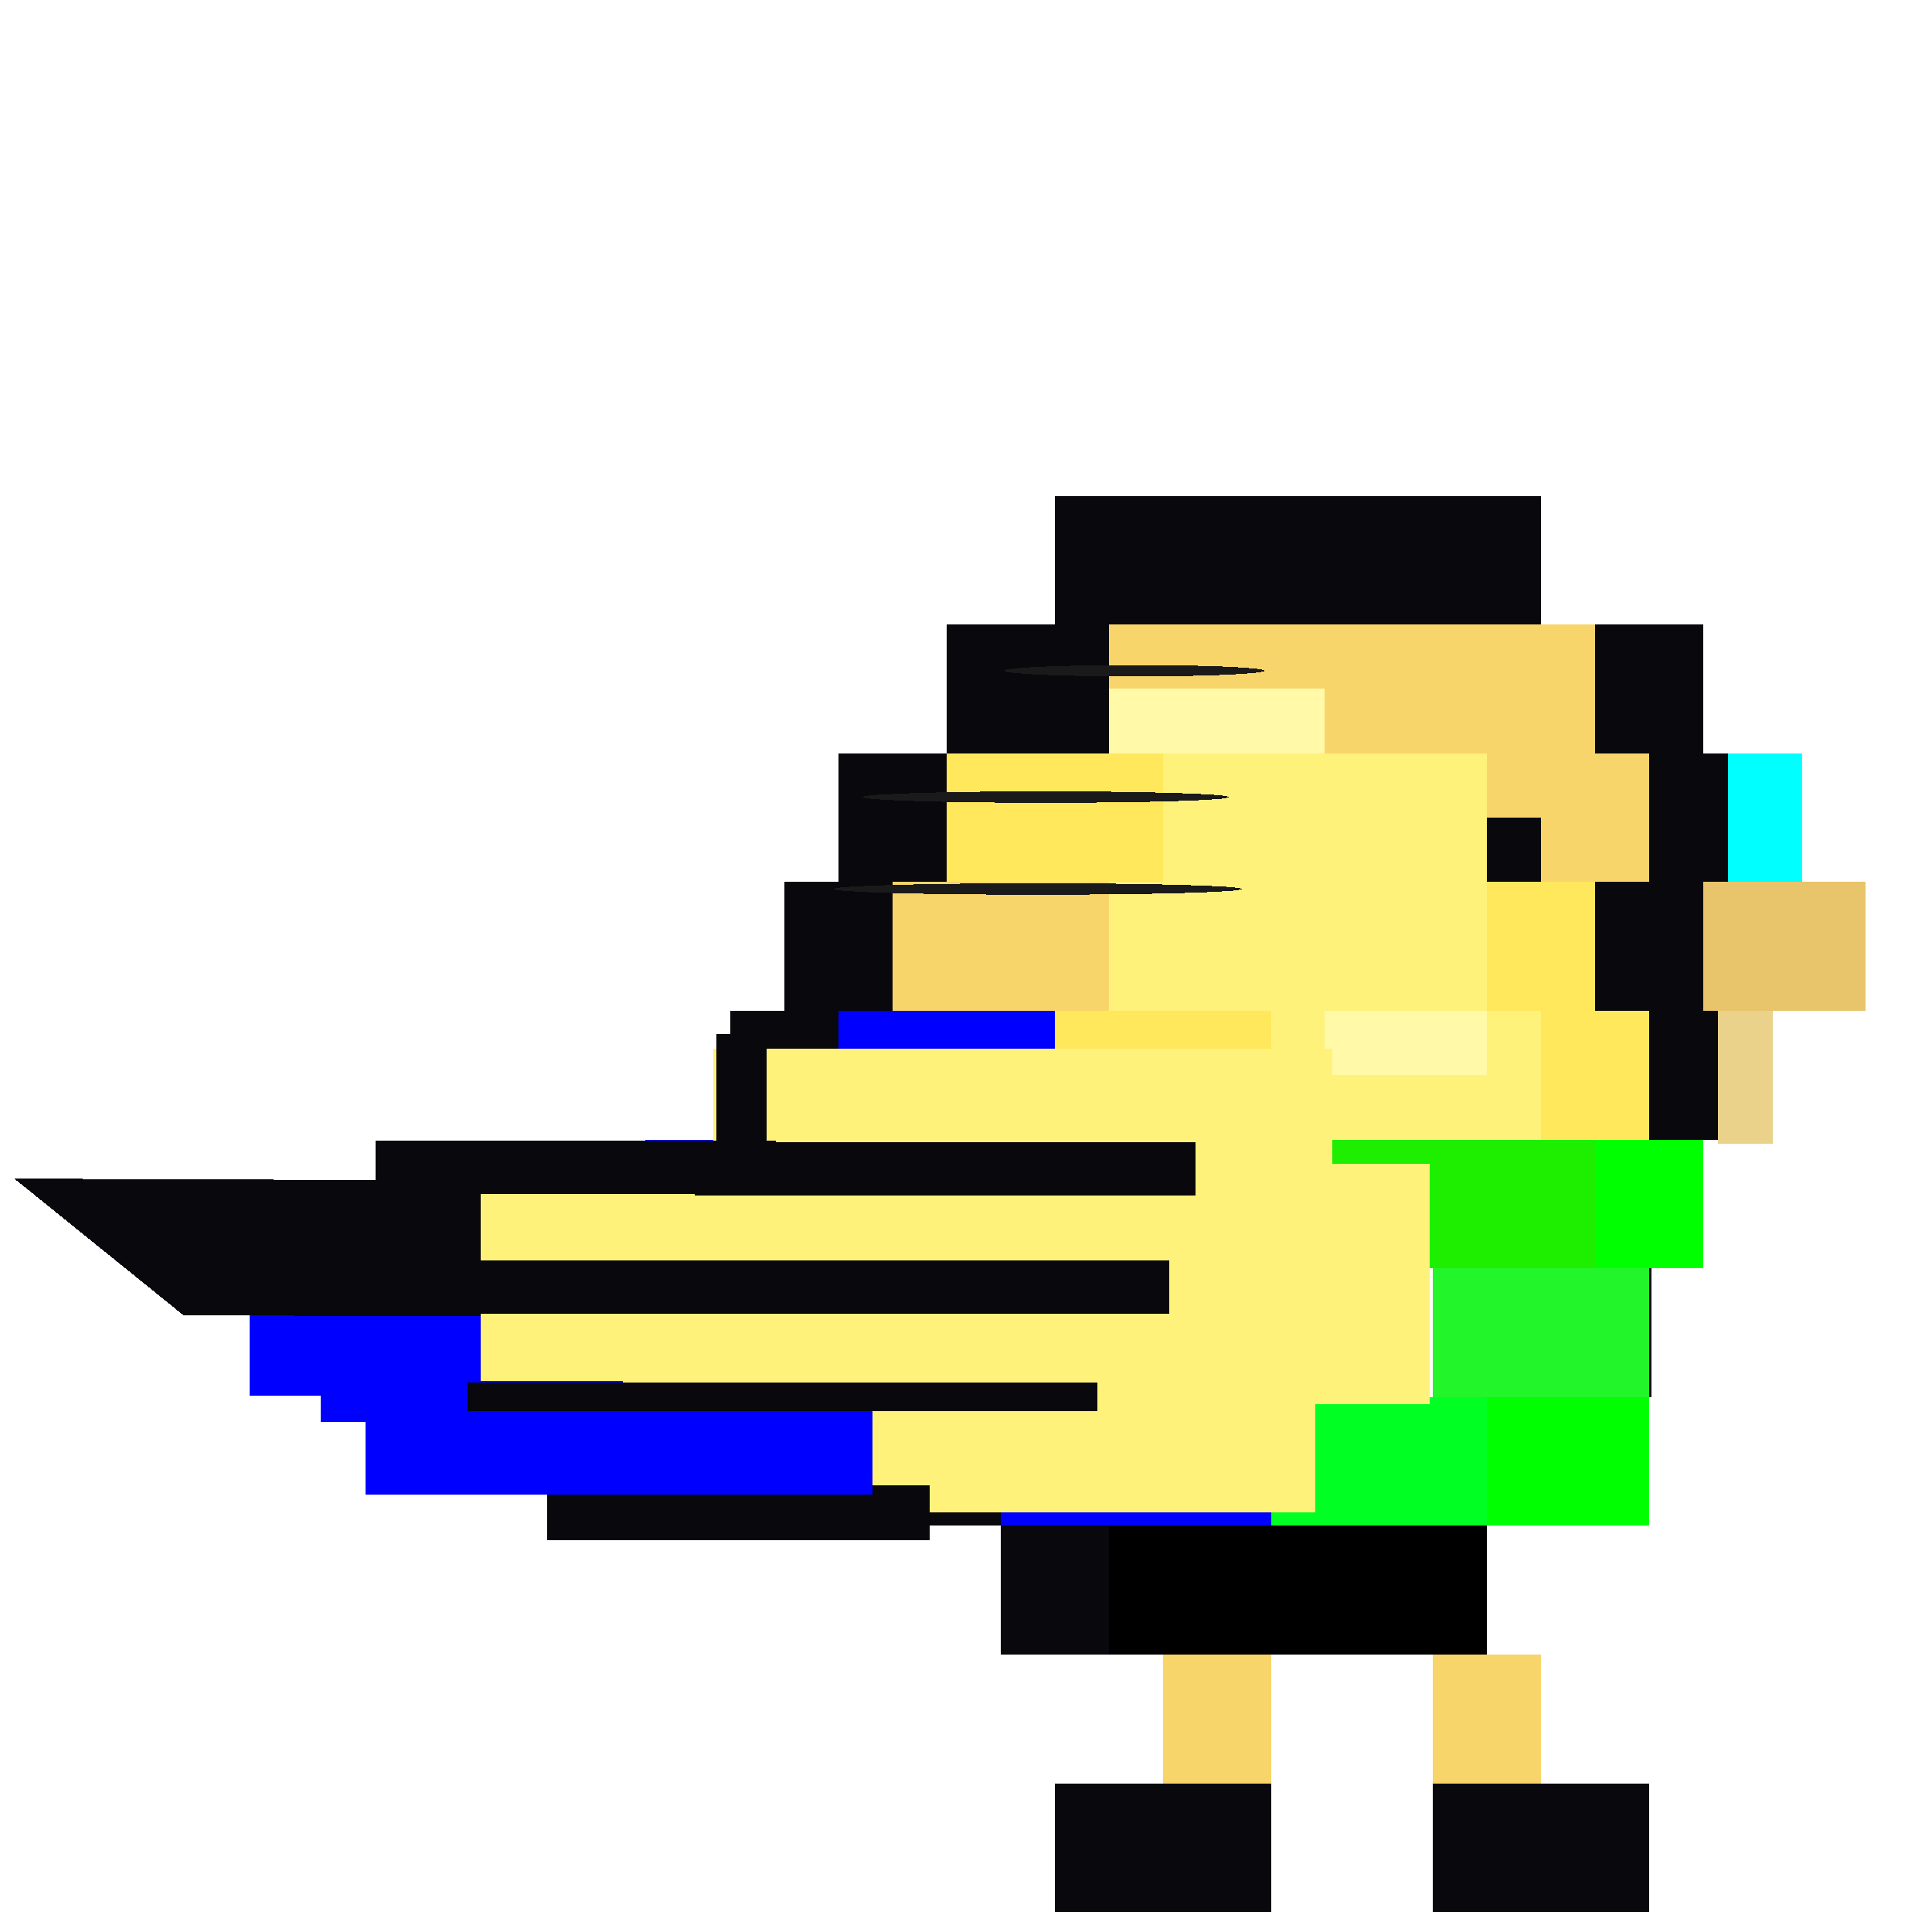
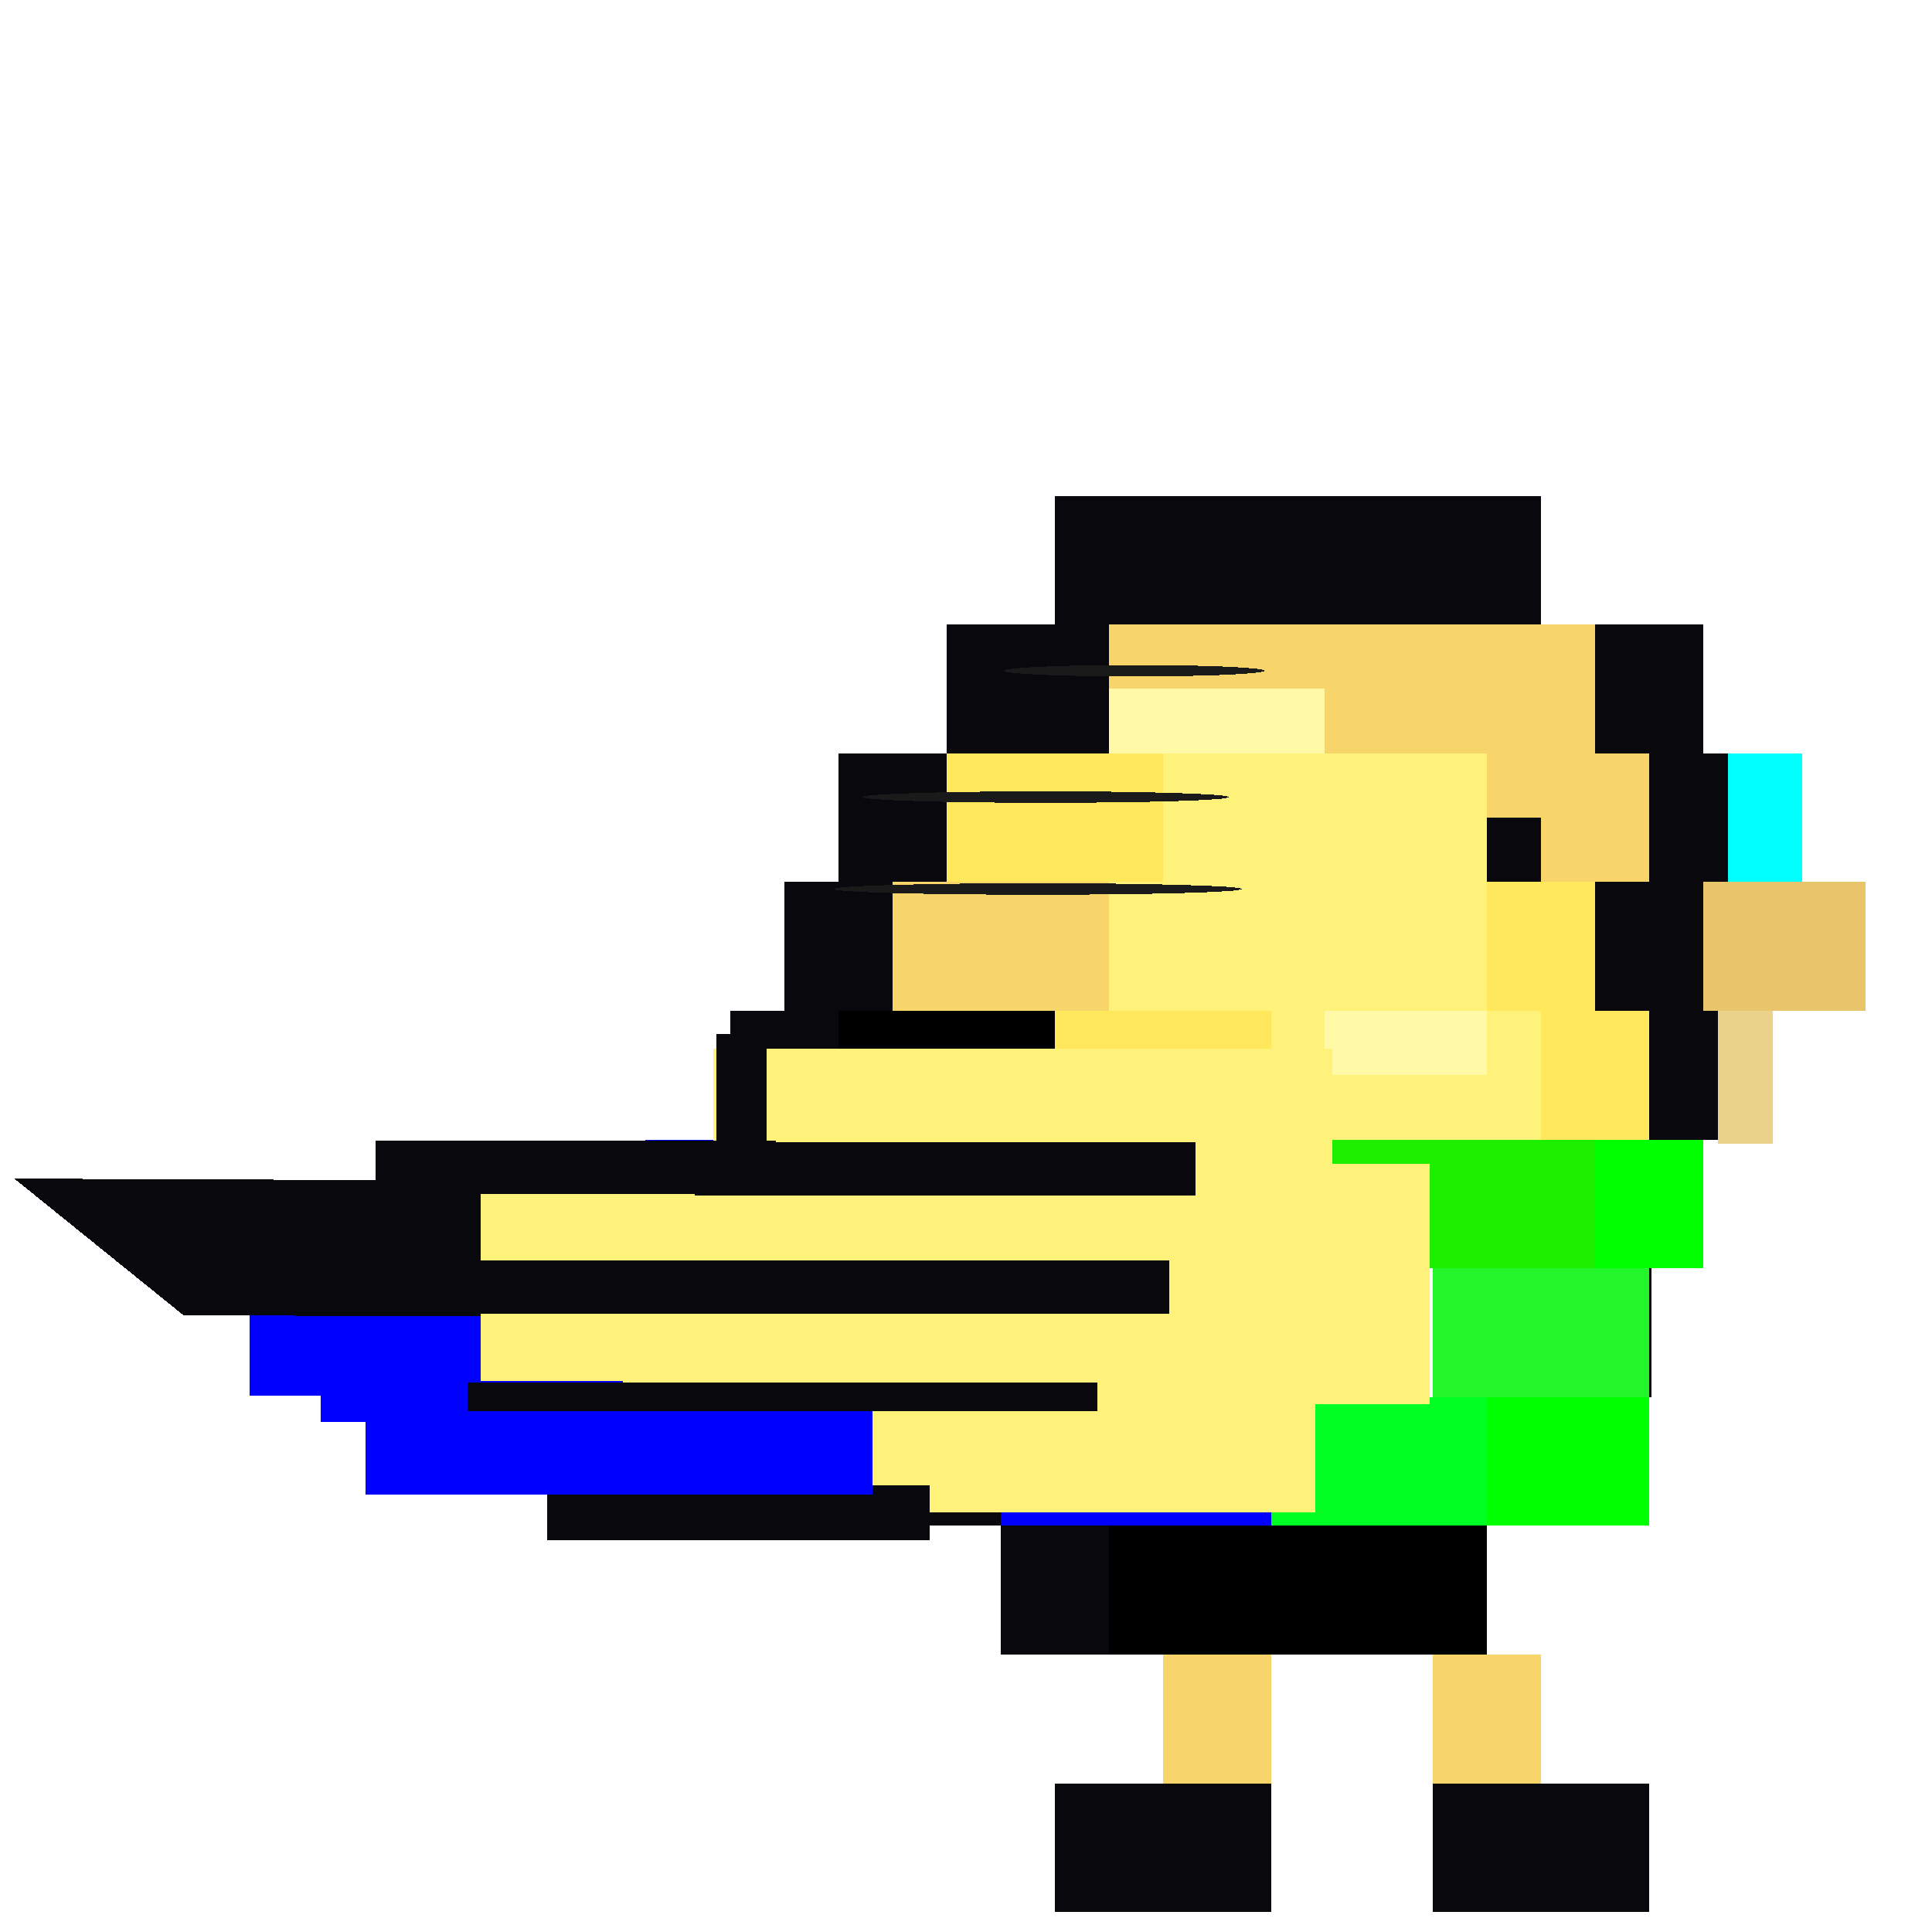
<svg xmlns="http://www.w3.org/2000/svg" viewBox="0 0 64 64" shape-rendering="crispEdges" version="1.1" id="svg47" width="64" height="64">
  <defs id="defs47" />
  <rect width="43.951" height="65.844" fill="none" id="rect1" x="21.213" y="0" style="stroke-width:1.121" />
  <rect x="34.942" y="16.424" width="16.107" height="4.265" fill="#08080d" id="rect2" style="stroke-width:0.977" />
  <rect x="31.362" y="20.689" width="5.369" height="4.265" fill="#08080d" id="rect3" style="stroke-width:0.977" />
  <rect x="36.731" y="20.689" width="16.107" height="4.265" fill="#f8d56b" id="rect4" style="stroke-width:0.977" />
  <rect x="52.838" y="20.689" width="3.579" height="4.265" fill="#08080d" id="rect5" style="stroke-width:0.977" />
  <rect x="27.783" y="24.954" width="3.579" height="4.265" fill="#08080d" id="rect6" style="stroke-width:0.977" />
  <rect x="31.362" y="24.954" width="7.159" height="4.265" fill="#ffe85c" id="rect7" style="stroke-width:0.977" />
  <rect x="38.521" y="24.954" width="10.738" height="4.265" fill="#fff27a" id="rect8" style="stroke-width:0.977" />
  <rect x="49.259" y="24.954" width="5.369" height="4.265" fill="#f8d56b" id="rect9" style="stroke-width:0.977" />
  <rect x="54.628" y="24.954" width="3.579" height="4.265" fill="#08080d" id="rect10" style="stroke-width:0.977" />
  <rect x="57.249" y="24.954" width="2.462" height="4.265" fill="#ead28a" id="rect11" style="fill:#00ffff;stroke-width:0.81" />
  <rect x="25.993" y="29.219" width="3.579" height="4.265" fill="#08080d" id="rect12" style="stroke-width:0.977" />
  <rect x="29.573" y="29.219" width="7.159" height="4.265" fill="#f8d56b" id="rect13" style="stroke-width:0.977" />
  <rect x="36.731" y="29.219" width="12.527" height="4.265" fill="#fff27a" id="rect14" style="stroke-width:0.977" />
  <rect x="49.259" y="29.219" width="3.579" height="4.265" fill="#ffe85c" id="rect15" style="stroke-width:0.977" />
  <rect x="52.838" y="29.219" width="3.579" height="4.265" fill="#08080d" id="rect16" style="stroke-width:0.977" />
  <rect x="56.417" y="29.219" width="5.369" height="4.265" fill="#e8c46a" id="rect17" style="stroke-width:0.977" />
  <rect x="24.204" y="33.484" width="3.579" height="4.265" fill="#08080d" id="rect18" style="stroke-width:0.977" />
-   <rect x="27.783" y="33.484" width="7.159" height="4.265" fill="#1b6fd6" id="rect19" style="stroke-width:0.977;fill:#0000ff" />
+   <rect x="27.783" y="33.484" width="7.159" height="4.265" fill="#1b6fd6" id="rect19" style="stroke-width:0.977;fill:#000000;fill-opacity:1" />
  <rect x="34.942" y="33.484" width="7.159" height="4.265" fill="#ffe85c" id="rect20" style="stroke-width:0.977" />
  <rect x="42.1" y="33.484" width="8.948" height="4.265" fill="#fff27a" id="rect21" style="stroke-width:0.977" />
  <rect x="51.048" y="33.484" width="3.579" height="4.265" fill="#ffe85c" id="rect22" style="stroke-width:0.977" />
  <rect x="54.628" y="33.484" width="3.579" height="4.265" fill="#08080d" id="rect23" style="stroke-width:0.977" />
  <rect x="25.993" y="37.749" width="3.579" height="4.265" fill="#08080d" id="rect24" style="stroke-width:0.977" />
  <rect x="29.573" y="37.749" width="7.159" height="4.265" fill="#1b6fd6" id="rect25" style="stroke-width:0.977" />
  <rect x="43.89" y="37.749" width="8.948" height="4.265" fill="#ffe85c" id="rect27" style="fill:#1eef00;fill-opacity:1;stroke-width:0.977" />
  <rect x="52.838" y="37.749" width="3.579" height="4.265" fill="#08080d" id="rect28" style="fill:#00ff00;stroke-width:0.977" />
  <rect x="27.783" y="42.014" width="3.579" height="4.265" fill="#08080d" id="rect29" style="stroke-width:0.977" />
  <rect x="31.362" y="42.014" width="7.159" height="4.265" fill="#1252a8" id="rect30" style="stroke-width:0.977" />
  <rect x="47.469" y="42.014" width="7.159" height="4.265" fill="#f8d56b" id="rect32" style="fill:#23f52b;fill-opacity:1;stroke-width:0.977" />
  <rect x="54.628" y="42.014" width="0.067" height="4.265" fill="#08080d" id="rect33" style="stroke-width:0.133" />
  <rect x="29.573" y="46.278" width="3.579" height="4.265" fill="#08080d" id="rect34" style="stroke-width:0.977" />
  <rect x="33.152" y="46.278" width="8.948" height="4.265" fill="#0f3f82" id="rect35" style="fill:#0000ff;stroke-width:0.977" />
  <rect x="42.1" y="46.278" width="7.159" height="4.265" fill="#1252a8" id="rect36" style="fill:#00ff23;stroke-width:0.977;fill-opacity:1" />
  <rect x="49.259" y="46.278" width="5.369" height="4.265" fill="#08080d" id="rect37" style="fill:#00ff00;stroke-width:0.977" />
  <rect x="33.152" y="50.543" width="3.579" height="4.265" fill="#08080d" id="rect38" style="stroke-width:0.977" />
  <rect x="36.731" y="50.543" width="12.527" height="4.265" fill="#08080d" id="rect39" style="fill:#000000;stroke-width:0.977" />
  <rect x="38.521" y="54.808" width="3.579" height="4.265" fill="#f8d56b" id="rect40" style="stroke-width:0.977" />
  <rect x="47.469" y="54.808" width="3.579" height="4.265" fill="#f8d56b" id="rect41" style="stroke-width:0.977" />
  <rect x="34.942" y="59.073" width="7.159" height="4.265" fill="#08080d" id="rect42" style="stroke-width:0.977" />
  <rect x="47.469" y="59.073" width="7.159" height="4.265" fill="#08080d" id="rect43" style="stroke-width:0.977" />
  <rect x="49.259" y="27.086" width="1.79" height="2.132" fill="#08080d" id="rect44" style="stroke-width:0.977" />
  <rect x="36.731" y="22.821" width="7.159" height="2.132" fill="#fff9a8" id="rect45" style="stroke-width:0.977" />
  <rect x="43.89" y="33.484" width="5.369" height="2.132" fill="#fff9a8" id="rect46" style="stroke-width:0.977" />
  <rect x="33.152" y="35.616" width="7.159" height="2.132" fill="#65bdff" id="rect47" style="stroke-width:0.977" />
  <rect x="25.099" y="41.201" width="6.24" height="4.011" fill="#08080d" id="rect29-5" style="stroke-width:1.251" />
  <rect x="21.383" y="37.749" width="12.201" height="4.265" fill="#08080d" id="rect29-1" style="fill:#0000ff;stroke-width:1.803" />
  <rect x="8.28" y="40.947" width="28.328" height="5.28" fill="#08080d" id="rect29-11" style="fill:#0000ff;stroke-width:3.057" />
  <rect x="-48.101" y="62.444" width="20.478" height="7.202" fill="#08080d" id="rect29-2-8" style="stroke-width:3.036" transform="matrix(0.9999918,0.00403903,0.7779154,0.628369,0,0)" />
  <rect x="56.91" y="33.484" width="1.823" height="4.392" fill="#ead28a" id="rect11-6" style="stroke-width:0.707" />
  <rect style="fill:#000000" id="rect48-1" width="9.755" height="0" x="31.926" y="13.833" />
  <ellipse style="fill:#1a1a1a;stroke-width:0.977" id="path4" cx="34.379" cy="29.449" rx="6.759" ry="0.19" />
  <ellipse style="fill:#1a1a1a;stroke-width:0.911" id="path5" cx="34.645" cy="26.404" rx="6.067" ry="0.19" />
  <ellipse style="fill:#1a1a1a;stroke-width:0.813" id="path6" ry="0.19" rx="4.311" cy="22.219" cx="37.573" />
  <rect x="15.929" y="38.558" width="31.442" height="7.953" fill="#fff27a" id="rect14-9" style="stroke-width:2.113" />
  <rect x="16.97" y="44.286" width="20.498" height="5.098" fill="#fff27a" id="rect14-8-5" style="stroke-width:1.366" />
  <rect x="23.636" y="34.751" width="20.498" height="5.098" fill="#fff27a" id="rect14-8" style="stroke-width:1.366" />
  <rect x="23.082" y="44.989" width="20.498" height="5.098" fill="#fff27a" id="rect14-8-2" style="stroke-width:1.366" />
  <rect x="18.119" y="49.216" width="12.68" height="1.799" fill="#08080d" id="rect29-2" style="stroke-width:1.194" />
  <rect x="12.446" y="37.777" width="13.252" height="1.767" fill="#08080d" id="rect2-7" style="stroke-width:0.57" />
  <rect x="23.732" y="34.26" width="1.676" height="4.265" fill="#08080d" id="rect12-1" style="stroke-width:0.668" />
  <rect x="10.632" y="45.74" width="10.008" height="1.354" fill="#08080d" id="rect29-11-2" style="fill:#0000ff;stroke-width:0.92" />
  <rect x="12.112" y="46.74" width="16.789" height="2.782" fill="#08080d" id="rect29-11-2-6" style="fill:#0000ff;stroke-width:1.708" />
  <rect x="23.022" y="37.833" width="16.583" height="1.767" fill="#08080d" id="rect2-7-9" style="stroke-width:0.638" />
  <rect x="15.851" y="41.755" width="22.887" height="1.767" fill="#08080d" id="rect2-7-9-8" style="stroke-width:0.749" />
  <rect x="15.494" y="45.799" width="20.865" height="0.934" fill="#08080d" id="rect2-7-9-2" style="stroke-width:0.52" />
</svg>
